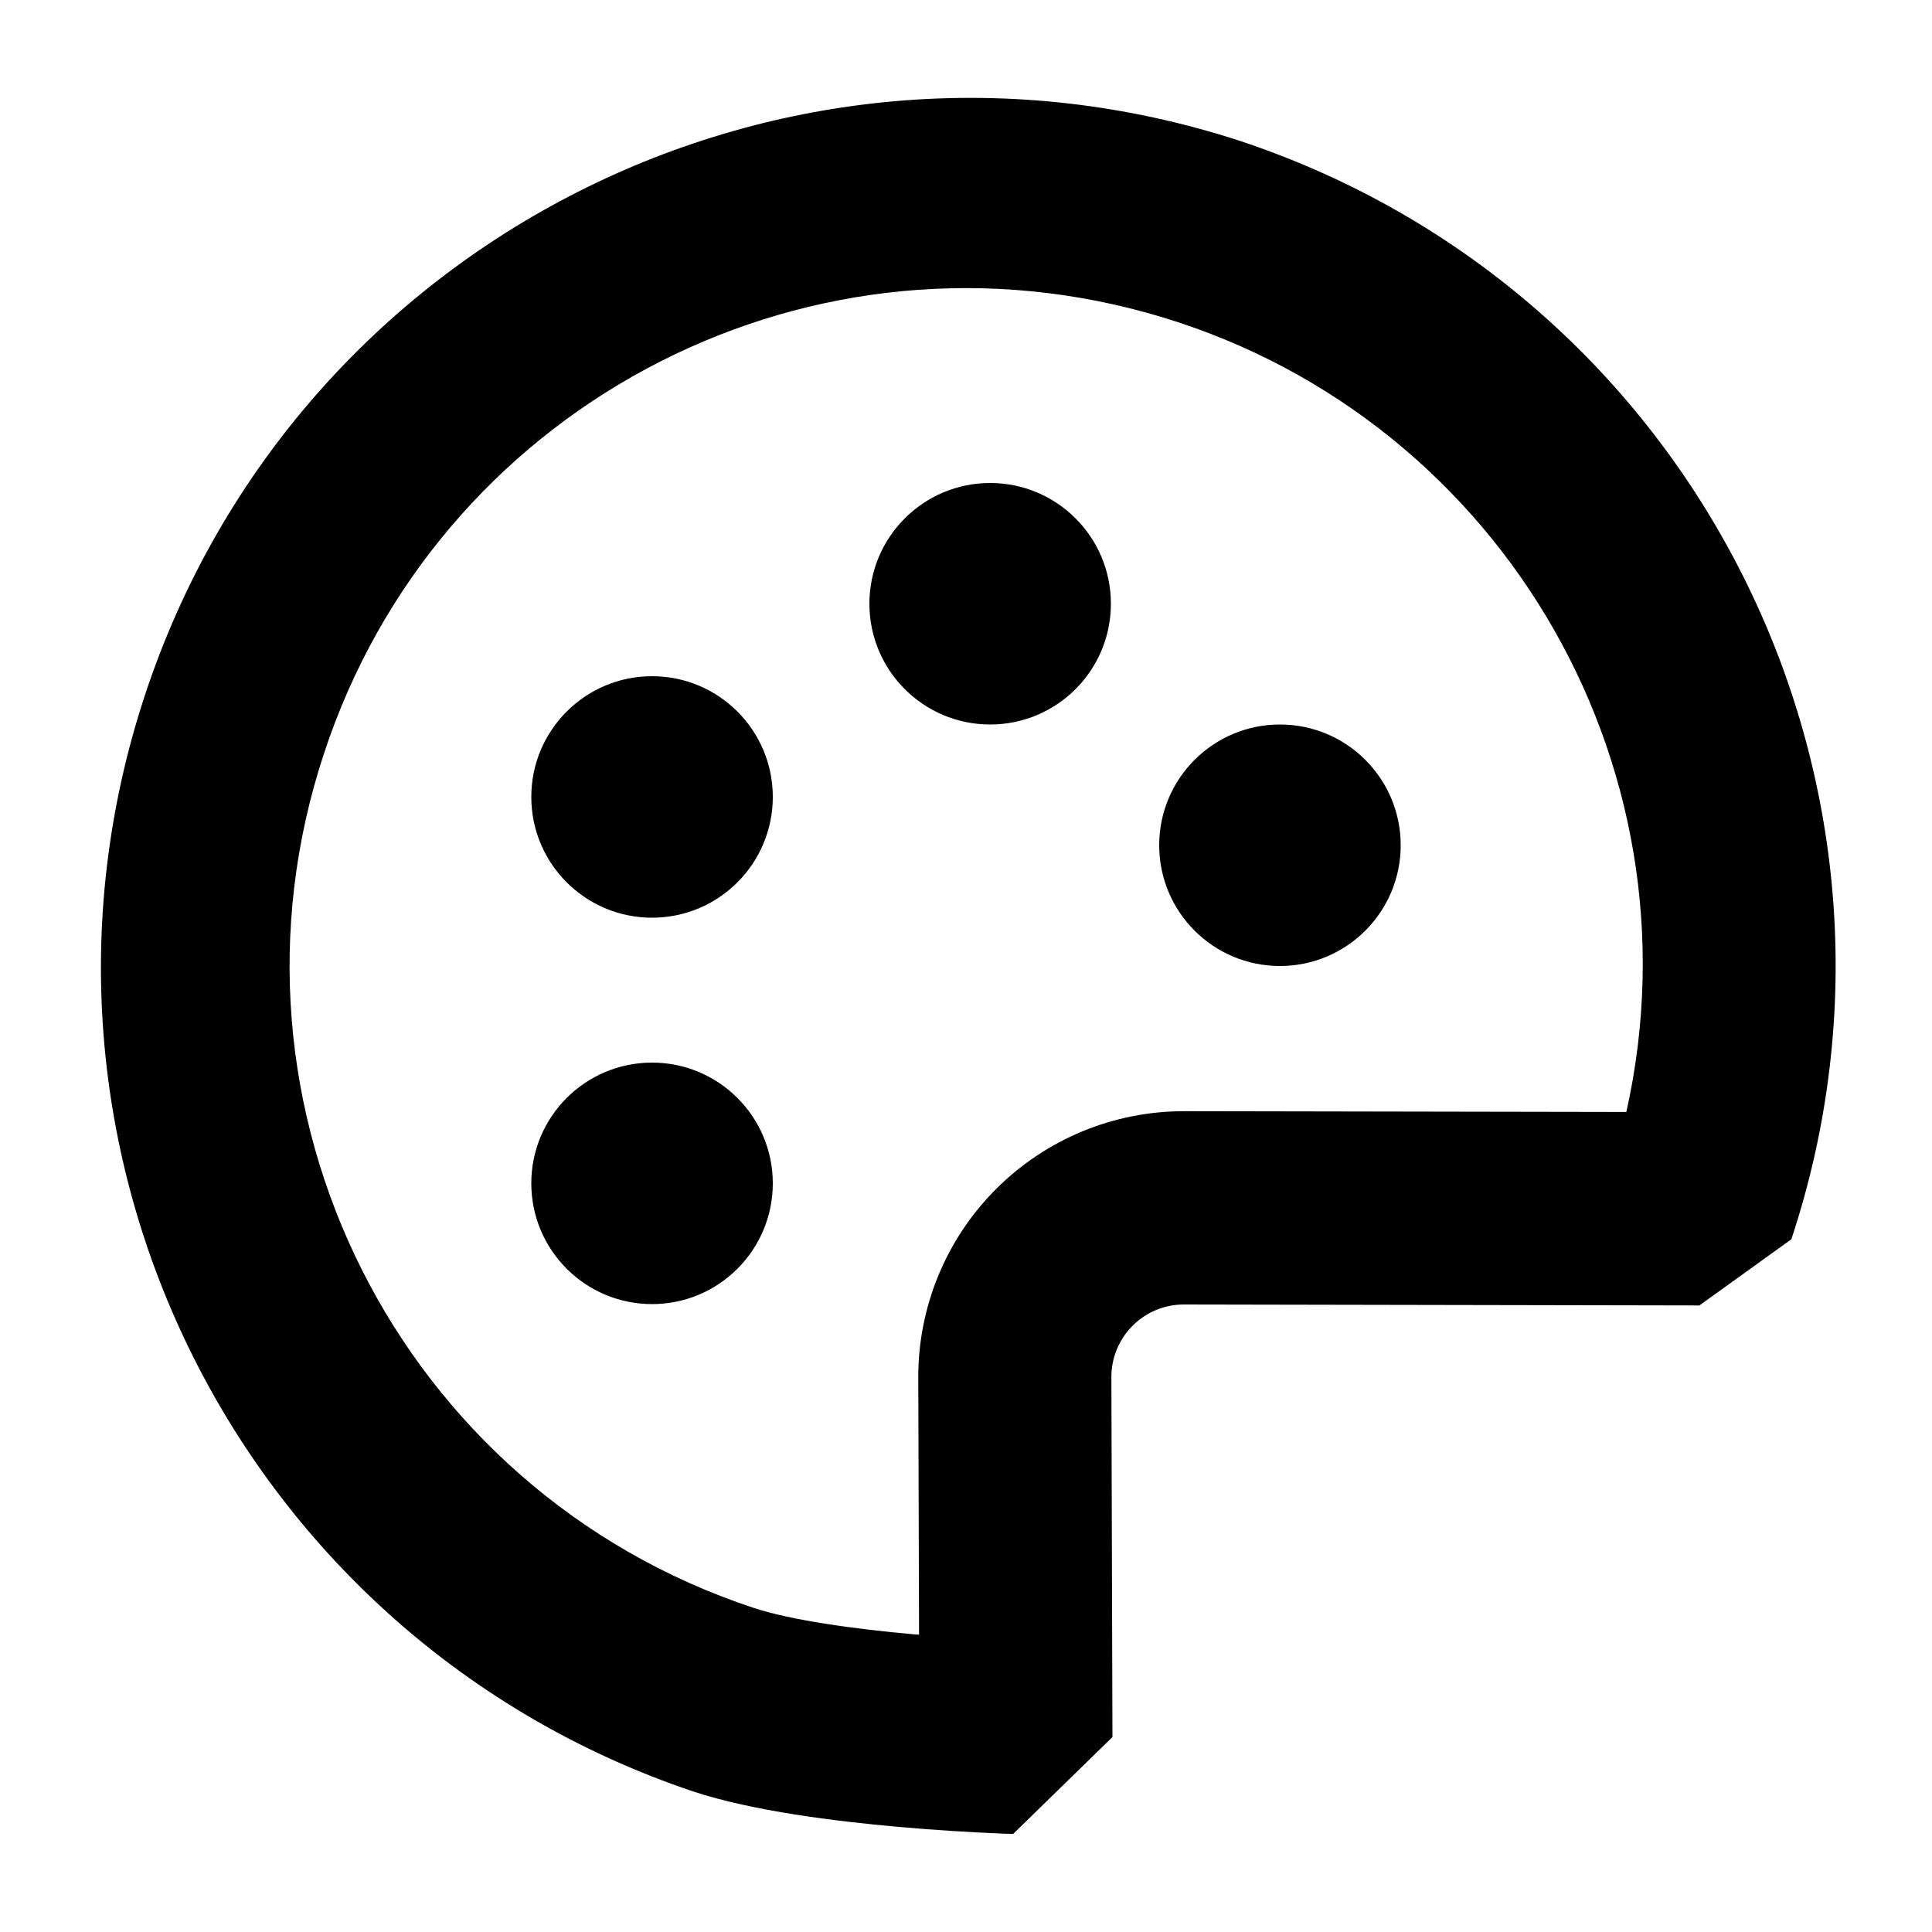
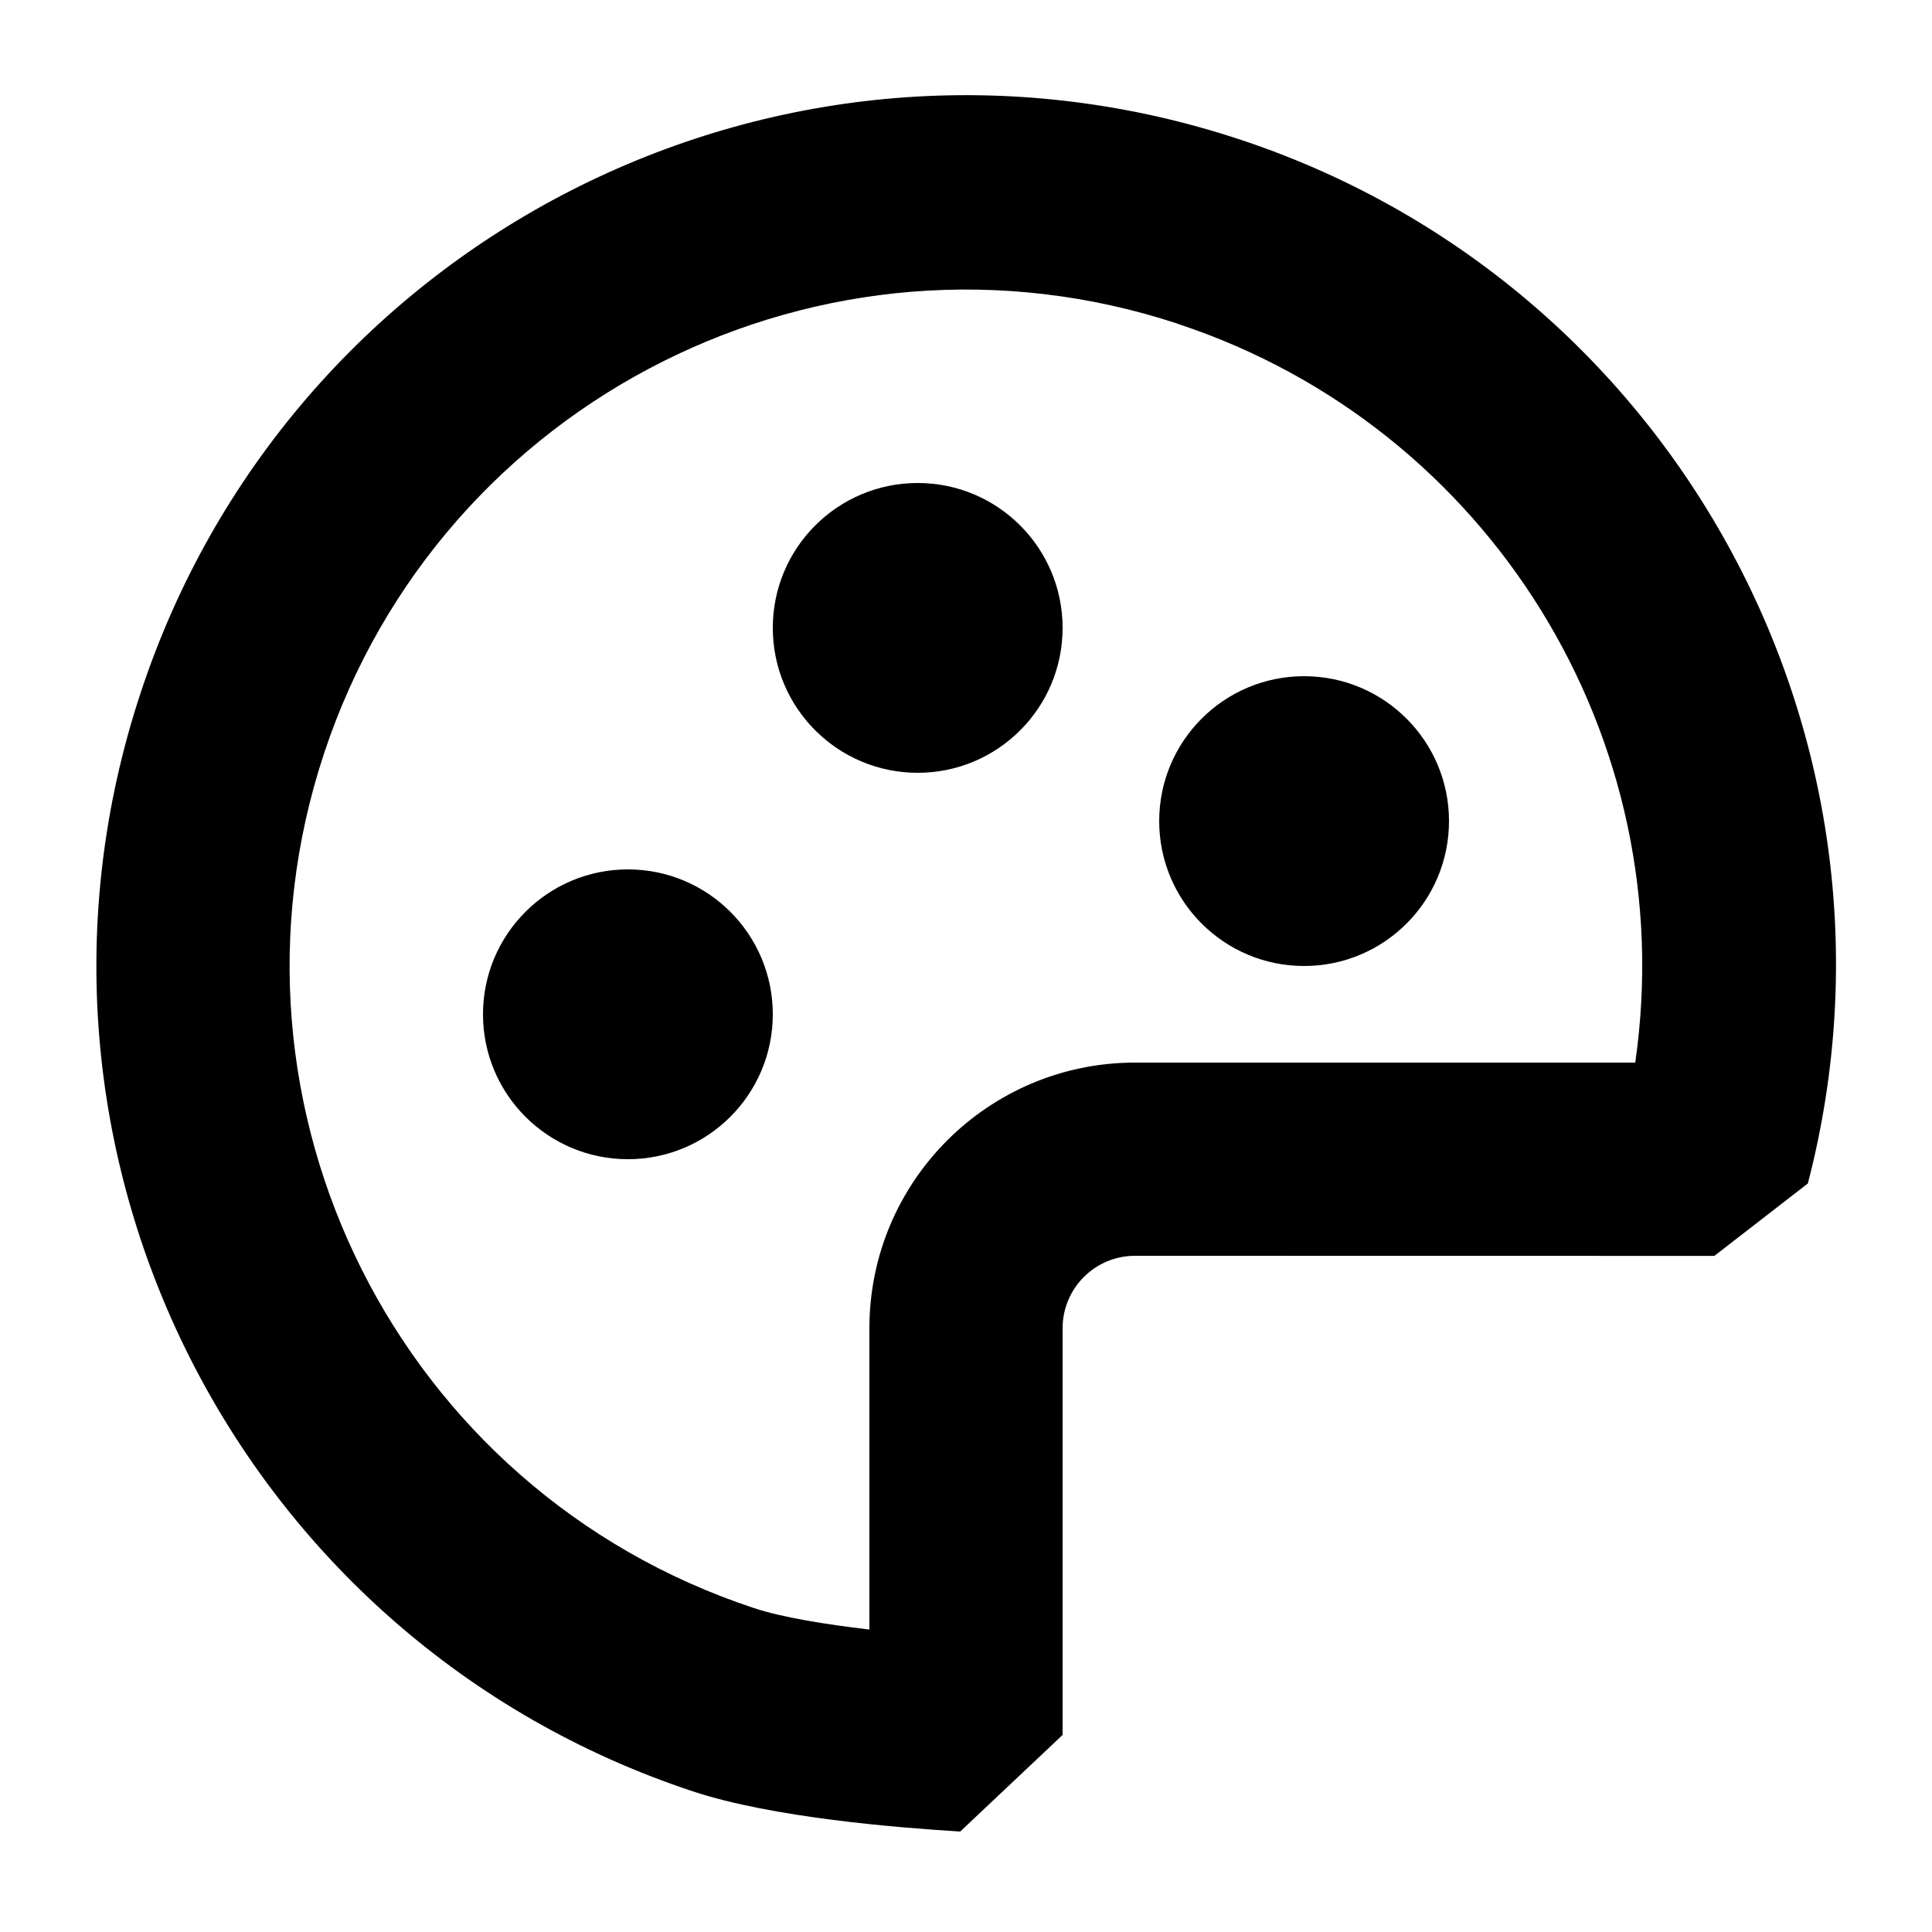
<svg xmlns="http://www.w3.org/2000/svg" width="20" height="20" viewBox="0 0 20 20">
-   <path d="M6.75 11a1.25 1.25 0 1 0 0 2.5 1.25 1.25 0 0 0 0-2.5Zm6.5-3.5a1.25 1.25 0 1 0 0 2.5 1.25 1.25 0 0 0 0-2.5ZM6.75 7a1.25 1.25 0 1 0 0 2.5 1.25 1.25 0 0 0 0-2.5Zm3.5-2a1.25 1.25 0 1 0 0 2.5 1.25 1.25 0 0 0 0-2.5Z" />
-   <path d="M12.828 1.456a9 9 0 0 0-5.656 17.088c.624.206 1.486.31 2.118.367a23.437 23.437 0 0 0 1.1.071l.07.002.02.001h.008l1.028-1.003-.011-3.725a.75.75 0 0 1 .75-.753l5.337.01.952-.685a9 9 0 0 0-5.716-11.373ZM3.354 7.8a7 7 0 0 1 13.482 3.711l-4.576-.008a2.75 2.75 0 0 0-2.754 2.757l.008 2.662c-.015-.002-.03-.002-.047-.003-.631-.056-1.285-.148-1.668-.275A7 7 0 0 1 3.354 7.8Z" />
+   <path d="M6.5 9a1.5 1.5 0 1 1 0 3 1.5 1.5 0 0 1 0-3m7-2a1.5 1.5 0 1 1 0 3 1.5 1.5 0 0 1 0-3m-4-2a1.5 1.5 0 1 1 0 3 1.5 1.5 0 0 1 0-3" />
+   <path d="M1.456 7.172a9 9 0 0 1 17.259 5.079l-.968.75L11.75 13a.75.75 0 0 0-.75.75v4.21l-1.06 1c-.648-.04-1.938-.142-2.768-.416A9 9 0 0 1 1.456 7.172M12.2 3.354a7 7 0 0 0-4.4 13.291c.3.1.745.17 1.2.224v-3.12A2.75 2.75 0 0 1 11.75 11h5.178A7 7 0 0 0 12.2 3.355Z" />
</svg>
